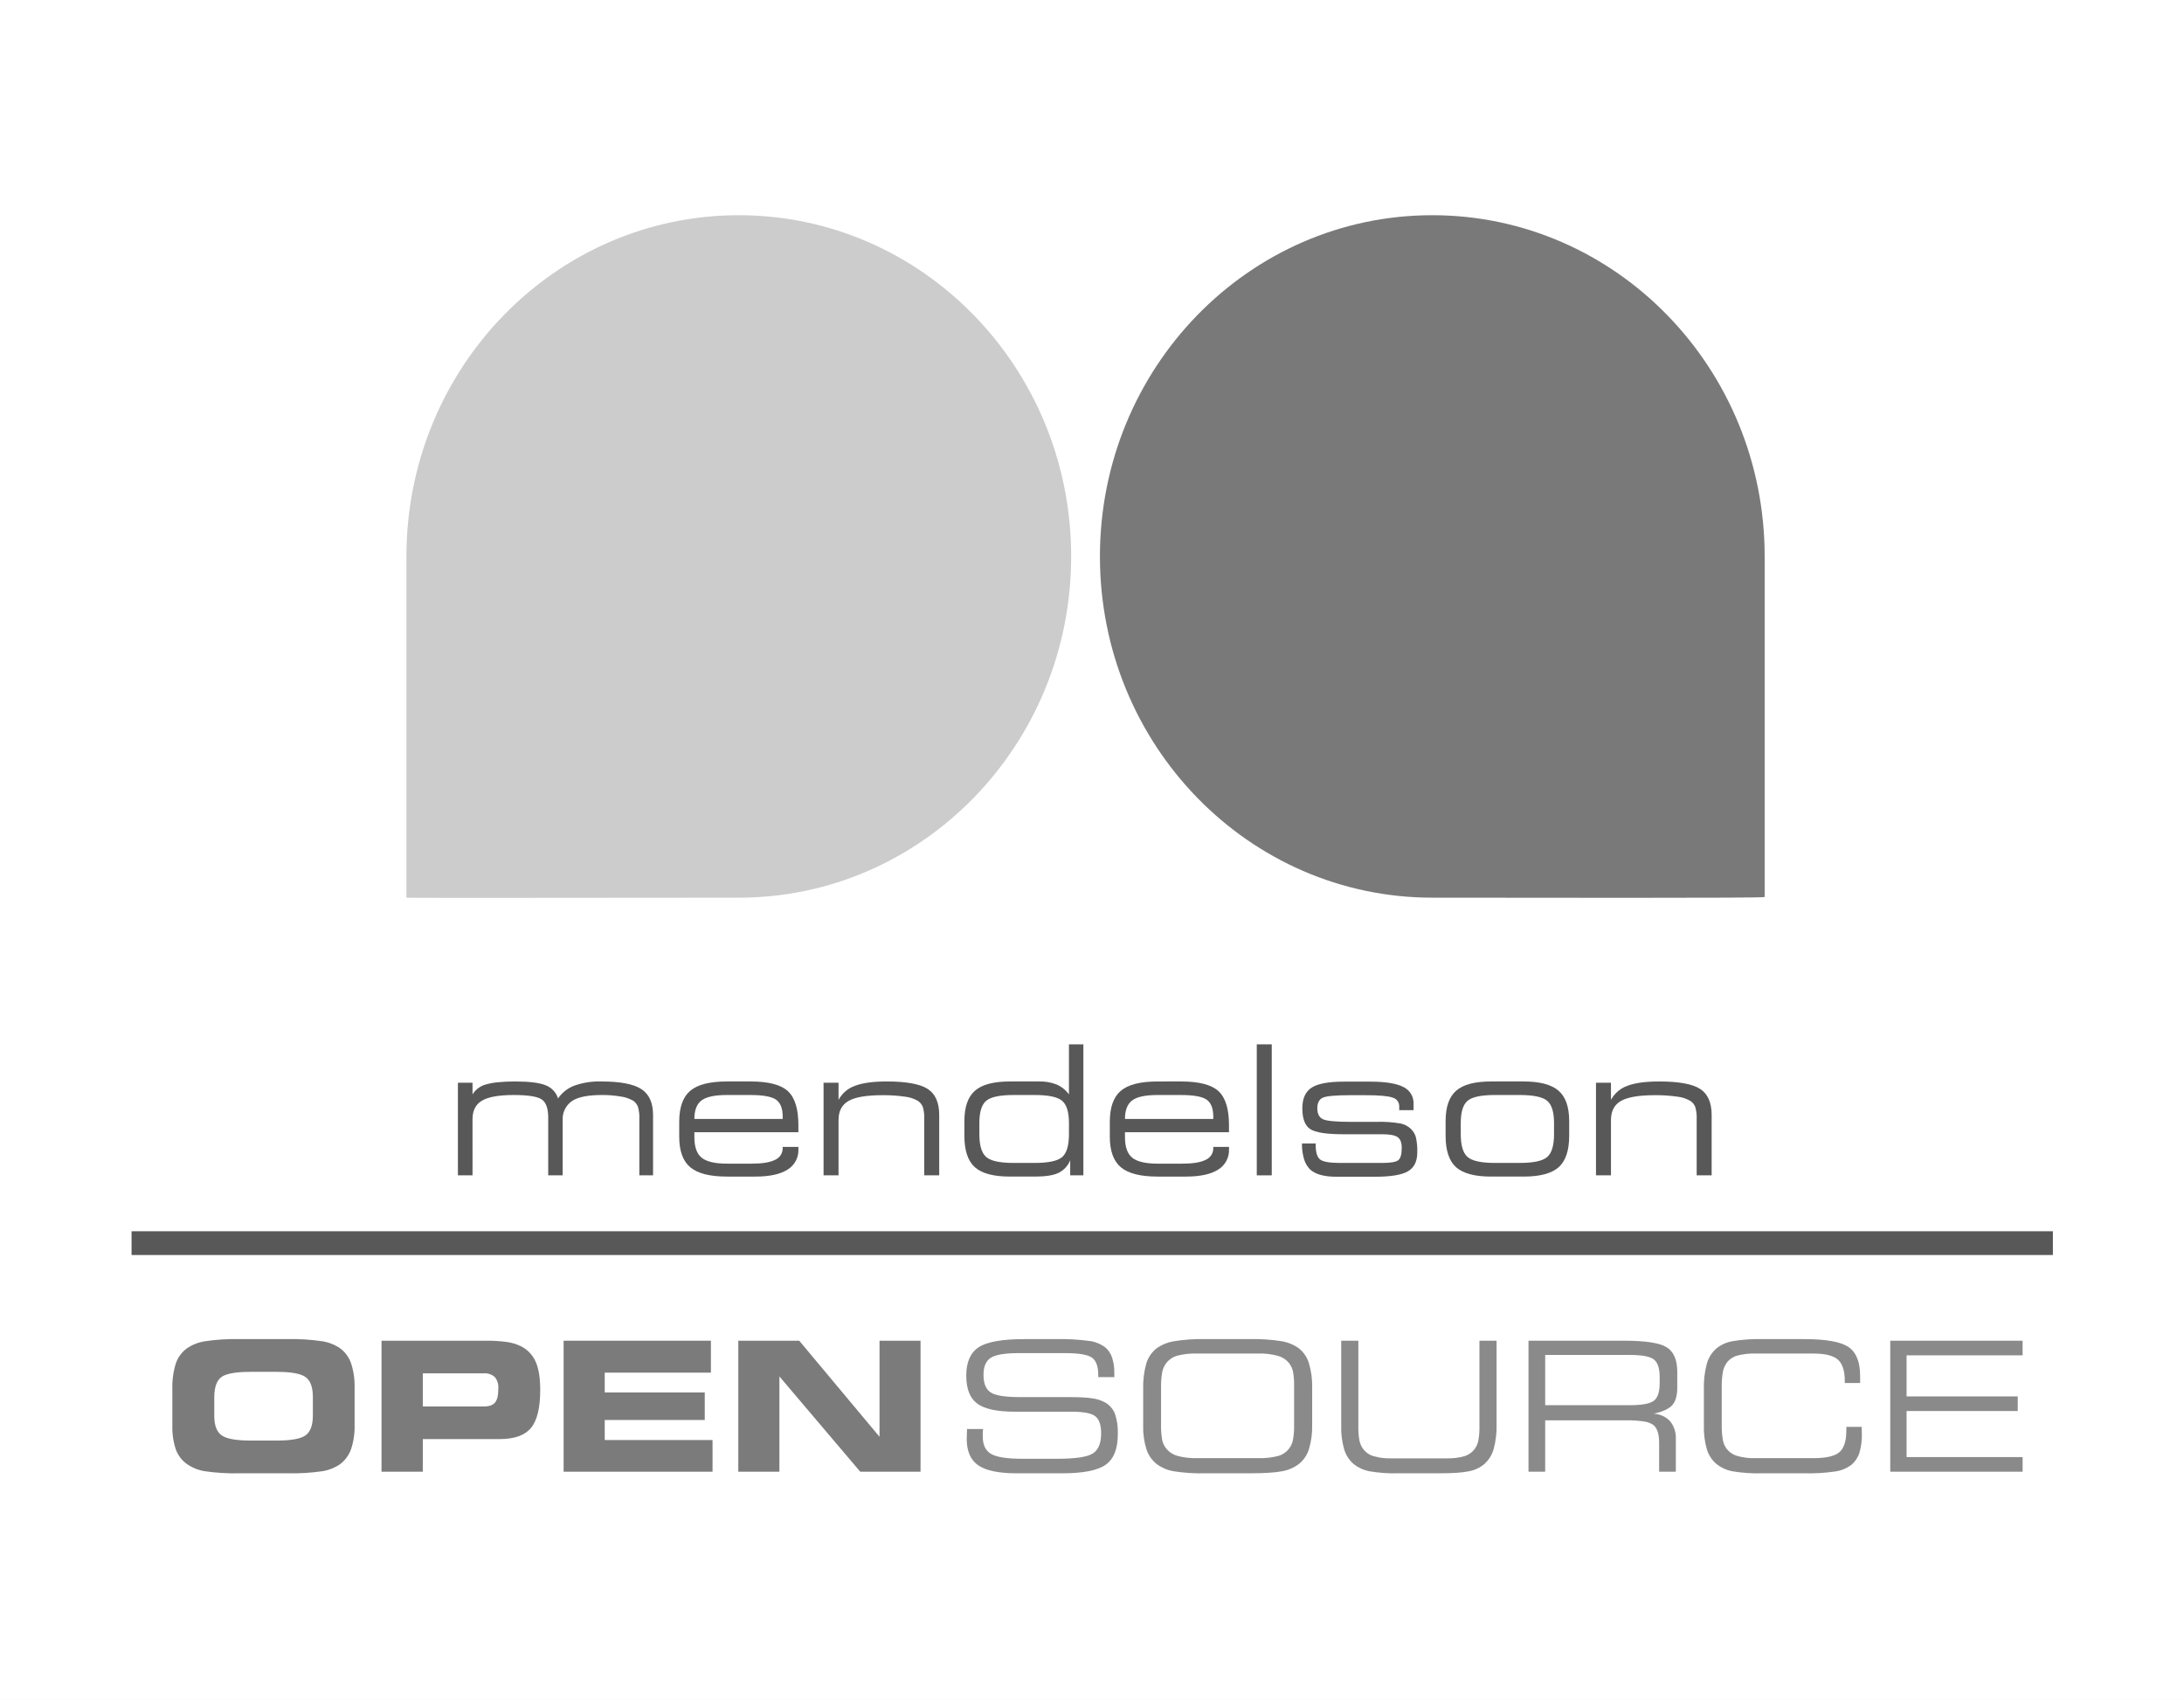
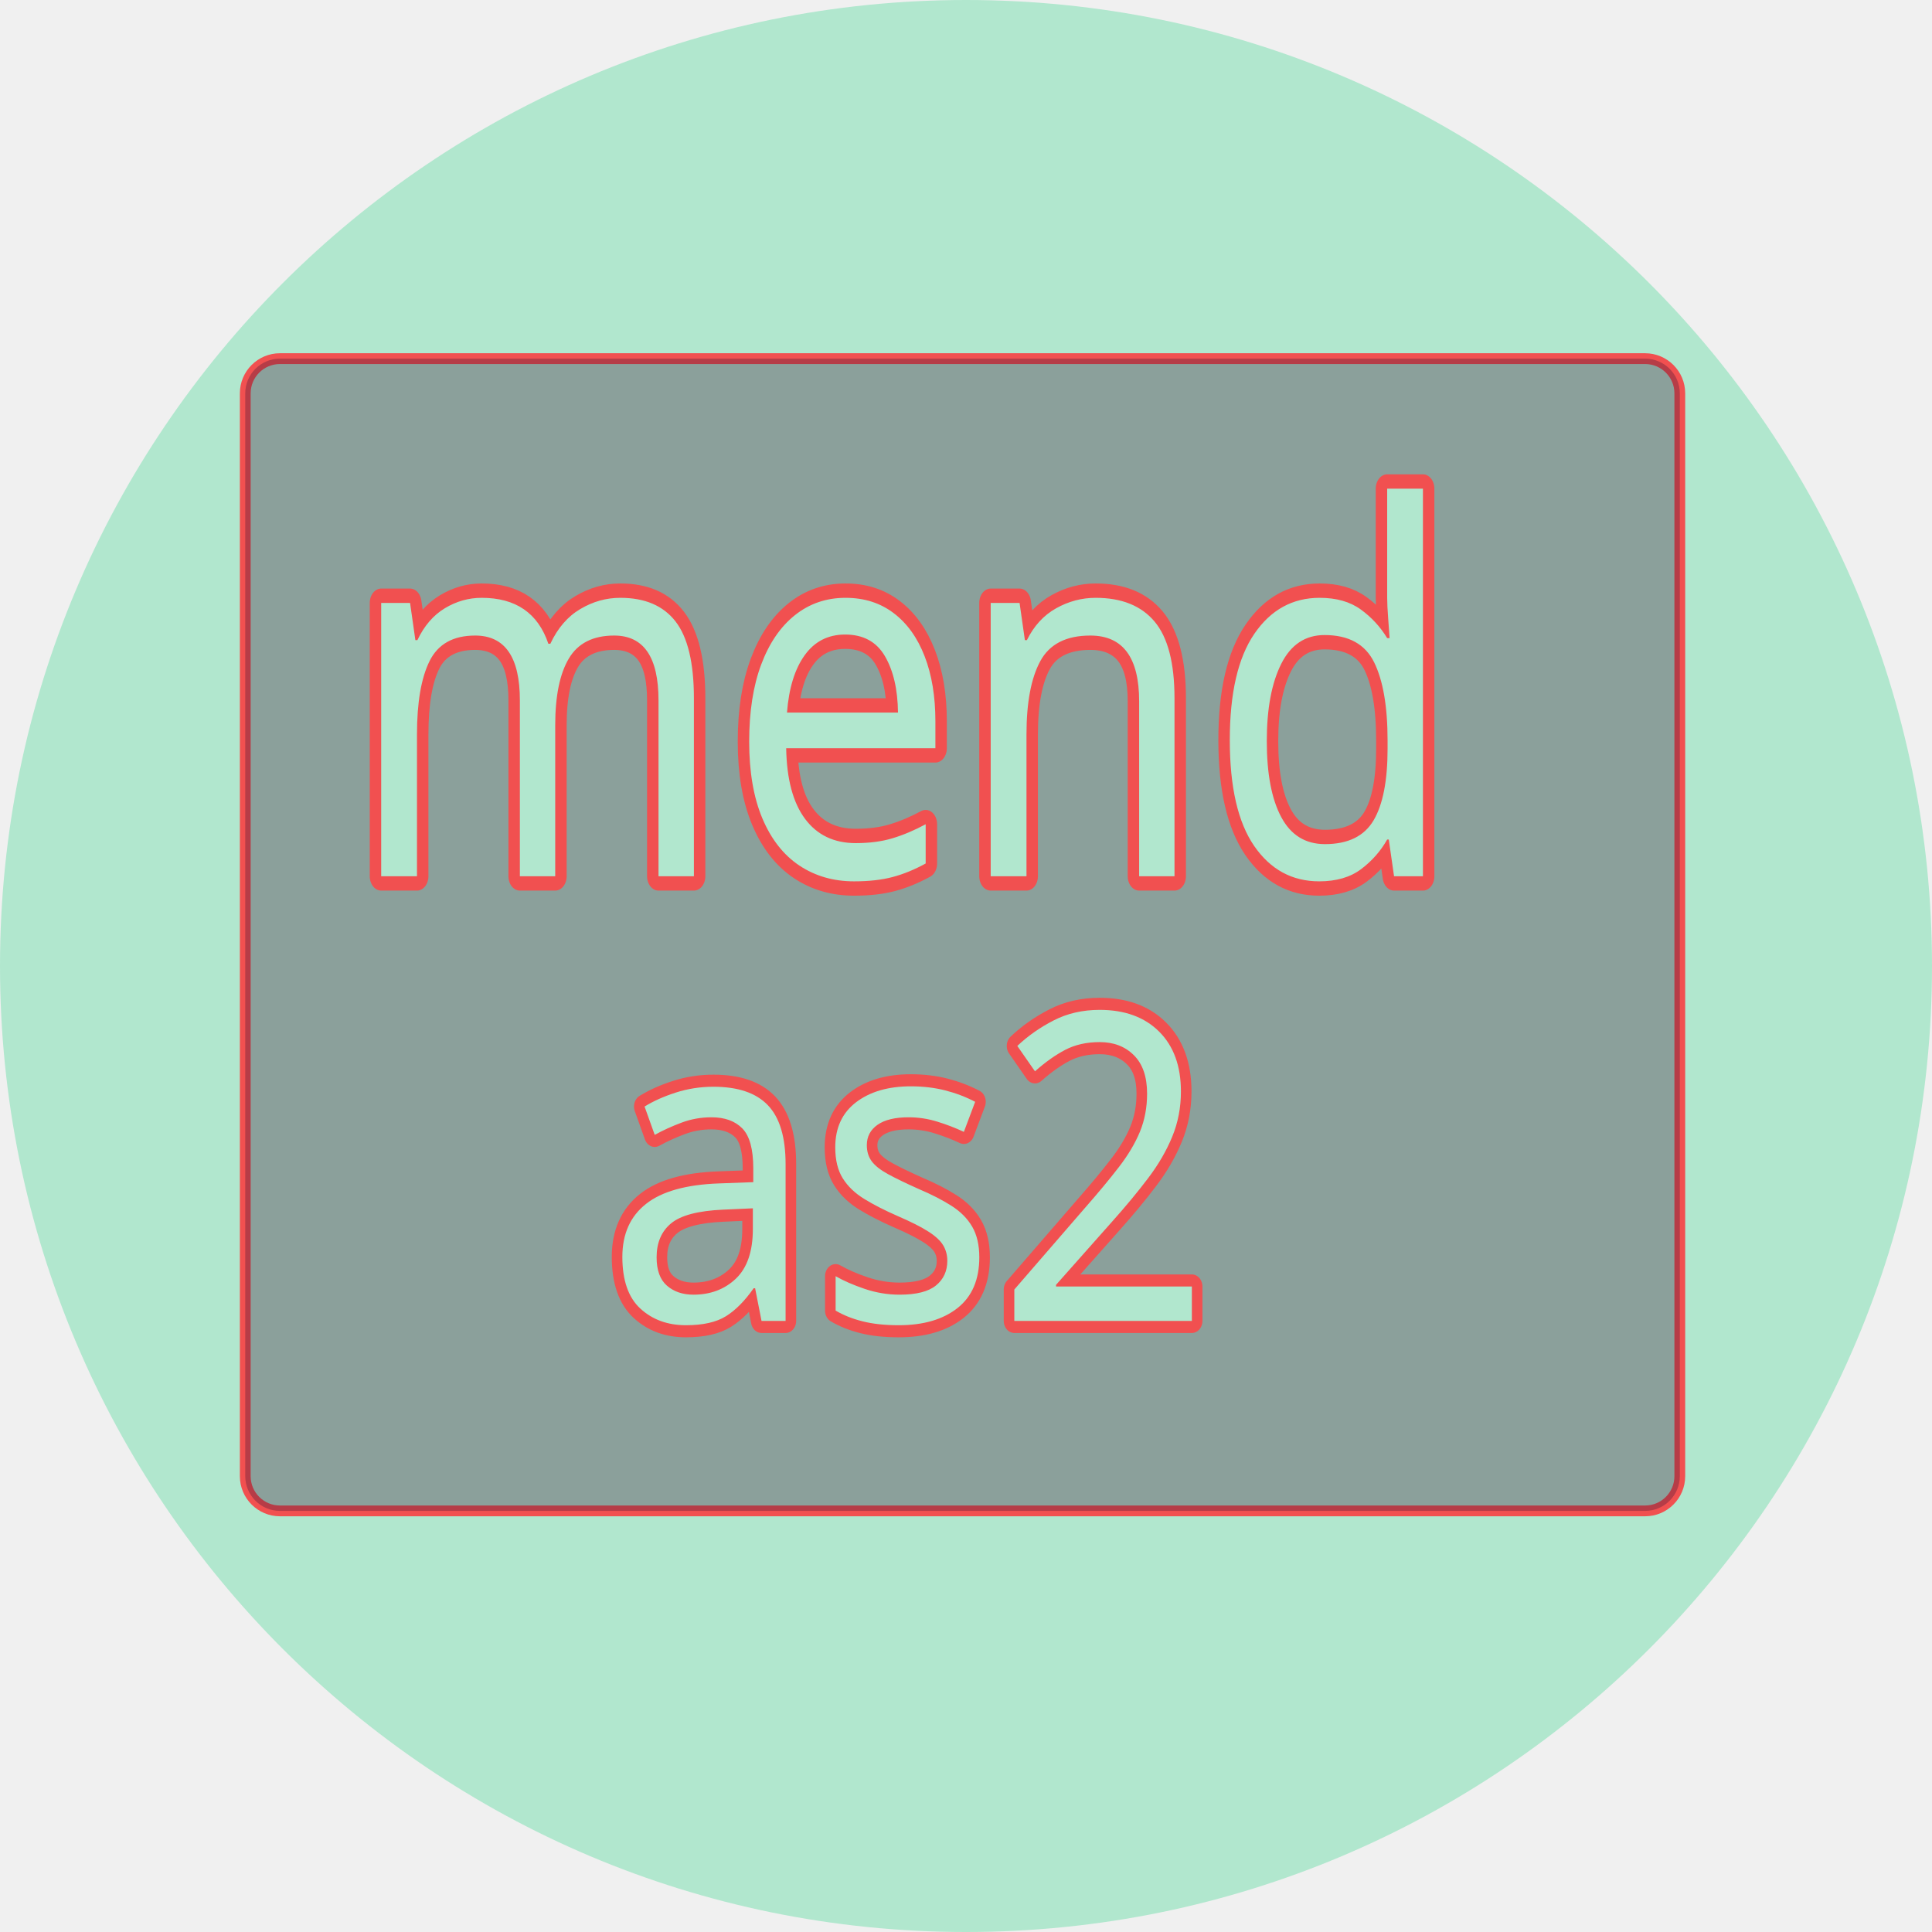
- <svg xmlns="http://www.w3.org/2000/svg" width="800" height="622.681" viewBox="0 0 800 622.681">
-   <defs>
-     <style>.a{fill:#fff;}.b{fill:#ccc;}.c,.e{fill:#585858;}.c{opacity:0.8;}.d{opacity:0.7;}.f{fill:#7b7b7b;}</style>
+ <svg xmlns="http://www.w3.org/2000/svg" width="537.632" height="537.632" viewBox="0 0 537.632 537.632" version="1.1" id="svg3631">
+   <defs id="defs3617">
+     <rect x="88.854" y="172.557" width="370.87" height="190.586" id="rect3695" />
+     <style id="style3615">.a,.c{fill:#fff;}.a{stroke:#fff;stroke-linecap:round;stroke-linejoin:round;stroke-width:7px;}.b{fill:#ccc;}.c{stroke:#999;stroke-miterlimit:10;}.d{fill:#585858;opacity:0.8;}</style>
  </defs>
-   <rect class="a" width="800" height="622.681" />
-   <path class="b" d="M270.622,143.222c67.25,0,121.747,56,121.747,124.994s-54.5,125-121.747,125c-33.506,0-121.746.158-121.746,0V268.216C148.876,199.224,203.373,143.222,270.622,143.222Z" transform="translate(0 -64.39)" />
-   <path class="c" d="M524.651,393.211c-67.25,0-121.747-55.923-121.747-124.995,0-68.992,54.5-124.994,121.747-124.994s121.747,56,121.747,124.994V392.973C646.4,393.448,554.83,393.211,524.651,393.211Z" transform="translate(0 -64.39)" />
-   <g class="d">
-     <path class="e" d="M354.211,587.854h5.915l-.132.935v1.9q0,4.512,3.057,6.285t11.351,1.772h12.855q9.98,0,13.036-1.934t3.057-7.379q0-4.545-2.116-6.237t-8.69-1.691H371.758q-9.815,0-13.813-2.982t-4-10.232q0-7.412,4.544-10.393t16.639-2.981H386.3a82.169,82.169,0,0,1,12.806.677,12.577,12.577,0,0,1,5.767,2.352,8.367,8.367,0,0,1,2.494,3.755,17.743,17.743,0,0,1,.811,5.752v1.386h-5.883V568.1q0-4.769-2.334-6.413t-9.879-1.644H373.266q-7.68,0-10.344,1.708t-2.664,6.284q0,4.641,2.581,6.382t10.821,1.74h17.7q3.012,0,5.079.1a31.507,31.507,0,0,1,3.624.354,13.313,13.313,0,0,1,4.7,1.483,8.265,8.265,0,0,1,3.6,4.06,20.531,20.531,0,0,1,1.092,7.606q0,7.992-4.41,11.15t-15.912,3.158H372.452q-9.88,0-14.11-2.917t-4.23-9.683l.1-3.062Z" transform="translate(0 -64.39)" />
-     <path class="e" d="M441.552,604.064a64.742,64.742,0,0,1-11.715-.757,14.593,14.593,0,0,1-6.1-2.594,11.5,11.5,0,0,1-3.783-5.4,26.942,26.942,0,0,1-1.206-8.845V573.384a31.771,31.771,0,0,1,1.14-9.539,11.454,11.454,0,0,1,3.784-5.575,15.117,15.117,0,0,1,6.163-2.546,62.131,62.131,0,0,1,11.648-.806h16.424a64.1,64.1,0,0,1,11.6.773,15.149,15.149,0,0,1,6.3,2.627,11.027,11.027,0,0,1,3.634,5.382,28.689,28.689,0,0,1,1.207,9.1v13.375a28.719,28.719,0,0,1-1.19,9.088,11.282,11.282,0,0,1-3.734,5.446,14.5,14.5,0,0,1-6.114,2.61,39.113,39.113,0,0,1-4.758.548q-2.942.193-6.94.193ZM460.817,560.2h-22.24a26.277,26.277,0,0,0-7.369.79,7.773,7.773,0,0,0-4,2.691,8.1,8.1,0,0,0-1.486,3.287,30.865,30.865,0,0,0-.43,6.091v12.6a31.831,31.831,0,0,0,.413,6.2,7.675,7.675,0,0,0,1.5,3.175,8.123,8.123,0,0,0,4.065,2.643,25.17,25.17,0,0,0,7.3.837h22.24a26.224,26.224,0,0,0,7.37-.79,7.577,7.577,0,0,0,5.418-5.816,26.351,26.351,0,0,0,.43-5.511V572.32a26.772,26.772,0,0,0-.413-5.558,7.915,7.915,0,0,0-1.437-3.078,8.127,8.127,0,0,0-4.065-2.643A25.13,25.13,0,0,0,460.817,560.2Z" transform="translate(0 -64.39)" />
-     <path class="e" d="M512.27,604.064a54.424,54.424,0,0,1-10.756-.757,13.335,13.335,0,0,1-5.635-2.594,11.525,11.525,0,0,1-3.47-5.285,28.287,28.287,0,0,1-1.124-8.83V555.5h6.279v31.1a26.994,26.994,0,0,0,.4,5.51,8.313,8.313,0,0,0,1.321,3,7.17,7.17,0,0,0,3.7,2.643,21.147,21.147,0,0,0,6.643.838h20.225a21.283,21.283,0,0,0,6.674-.822,7.384,7.384,0,0,0,3.7-2.659,8.327,8.327,0,0,0,1.289-2.964,27.4,27.4,0,0,0,.4-5.543V555.5h6.278v30.745a30.779,30.779,0,0,1-1.089,8.991,11.5,11.5,0,0,1-3.438,5.479,12.274,12.274,0,0,1-5.585,2.61,33.657,33.657,0,0,1-4.378.548q-2.694.193-6.394.193Z" transform="translate(0 -64.39)" />
-     <path class="e" d="M566,603.484H559.89V555.5h35.128q11.7,0,15.531,2.434t3.833,8.974v5.769q0,4.449-1.883,6.478t-6.774,3.094a8.77,8.77,0,0,1,6.063,2.772,9.709,9.709,0,0,1,2.066,6.574v11.891H607.74v-10.7q0-4.673-2.115-6.413a7.549,7.549,0,0,0-3.437-1.289,38.2,38.2,0,0,0-6.344-.419H566Zm31-42.765H566v18.4h31q6.609,0,8.773-1.6t2.165-6.462v-2.288q0-4.8-2.165-6.428T597,560.719Z" transform="translate(0 -64.39)" />
-     <path class="e" d="M645.511,604.064a56.864,56.864,0,0,1-11.071-.757,13.347,13.347,0,0,1-5.65-2.594,11.5,11.5,0,0,1-3.553-5.382,29,29,0,0,1-1.106-8.862V573.384a33.22,33.22,0,0,1,1.089-9.49,11.651,11.651,0,0,1,3.565-5.624,13.022,13.022,0,0,1,5.743-2.579,56.3,56.3,0,0,1,10.892-.773H660.9q12.015,0,16.24,2.917t4.225,10.618V571h-5.618v-.709q0-5.639-2.527-7.863t-8.907-2.224H643a22.92,22.92,0,0,0-6.791.79,7.241,7.241,0,0,0-3.784,2.691,8.706,8.706,0,0,0-1.321,3.126,30.893,30.893,0,0,0-.43,6.187v12.731a33.372,33.372,0,0,0,.4,6.138,8,8,0,0,0,1.355,3.175,7.536,7.536,0,0,0,3.817,2.643,21.932,21.932,0,0,0,6.758.837h21.248q6.972,0,9.518-2.191t2.544-7.96v-1.321h5.618l.033,1.257.033,1.128a23.022,23.022,0,0,1-.909,7.186,9.6,9.6,0,0,1-3.023,4.415,12.371,12.371,0,0,1-5.536,2.32,66.571,66.571,0,0,1-11.583.709Z" transform="translate(0 -64.39)" />
-     <path class="e" d="M692.4,603.484V555.5h48.479v5.35h-42.5V575.9H739.1v5.35H698.385v16.887h42.5v5.349Z" transform="translate(0 -64.39)" />
-   </g>
-   <path class="f" d="M87.708,604.064a75.515,75.515,0,0,1-12.667-.757,16,16,0,0,1-6.533-2.594,11.549,11.549,0,0,1-4.112-5.4,25.561,25.561,0,0,1-1.26-8.845V573.384a29.11,29.11,0,0,1,1.26-9.539,11.466,11.466,0,0,1,4.112-5.575,16.271,16.271,0,0,1,6.616-2.579,74.076,74.076,0,0,1,12.518-.773h17.741a74.983,74.983,0,0,1,12.584.773,16.025,16.025,0,0,1,6.616,2.579,11.627,11.627,0,0,1,4.029,5.543,26.716,26.716,0,0,1,1.277,8.991v13.375a26.513,26.513,0,0,1-1.277,9.007,11.841,11.841,0,0,1-4.029,5.527,15.776,15.776,0,0,1-6.566,2.594,75.977,75.977,0,0,1-12.634.757Zm4.079-11.988h9.584q7.99,0,10.611-1.95t2.62-7.234v-6.8q0-5.286-2.62-7.236t-10.611-1.95h-9.65q-8.159,0-10.7,1.966t-2.537,7.478v6.671q0,5.187,2.67,7.122T91.787,592.076Z" transform="translate(0 -64.39)" />
-   <path class="f" d="M177.623,555.5a54.6,54.6,0,0,1,8.041.468,16.953,16.953,0,0,1,5.09,1.53,11.483,11.483,0,0,1,5.439,5.656q1.69,3.754,1.691,10.361,0,9.862-3.383,13.938t-11.44,4.077H154.875v11.956H139.753V555.5Zm-.531,11.956H154.875V579.6h22.217q3.018,0,4.228-1.434t1.21-5.108a5.973,5.973,0,0,0-1.293-4.27A5.557,5.557,0,0,0,177.092,567.454Z" transform="translate(0 -64.39)" />
-   <path class="f" d="M260.408,567.2h-38.9v7.252H258.15v10.087H221.511v7.348h39.494v11.6H206.456V555.5h53.952Z" transform="translate(0 -64.39)" />
-   <path class="f" d="M337.191,603.484H315.106l-29.613-34.9v34.9H270.438V555.5h22.317l29.414,35.192V555.5h15.022Z" transform="translate(0 -64.39)" />
-   <path class="e" d="M173.088,494.925h-5.354V460.989h5.354v4.286a8.227,8.227,0,0,1,4.891-3.641,24.346,24.346,0,0,1,4.395-.806,60.573,60.573,0,0,1,6.345-.29q7.765,0,11.169,1.4a7.569,7.569,0,0,1,4.528,4.819,12.52,12.52,0,0,1,5.964-4.69,27.014,27.014,0,0,1,9.865-1.531q10.375,0,14.672,2.788t4.3,9.491v22.108H234.19V474.268a13.753,13.753,0,0,0-.512-4.464,4.757,4.757,0,0,0-1.735-2.207,12.144,12.144,0,0,0-4.478-1.532,38.6,38.6,0,0,0-6.956-.564q-7.27,0-10.592,1.95a7.964,7.964,0,0,0-3.816,6.43v21.044h-5.288V473.816q0-5.22-2.484-6.767T188.193,465.5q-8.117,0-11.61,2.047t-3.5,6.784Z" transform="translate(0 -64.39)" />
-   <path class="e" d="M274.936,460.538q9.815,0,13.665,3.545t3.849,12.44v2.611h-38.1v1.842q0,5.331,2.677,7.5t9.319,2.165H275.4q5.782,0,8.543-1.41a4.609,4.609,0,0,0,2.759-4.357v-.356h5.75v.872a8.275,8.275,0,0,1-4,7.451q-4,2.536-11.764,2.537h-10.41q-9.32,0-13.4-3.384T248.8,480.745v-5.414q0-7.961,4.032-11.377t13.45-3.416Zm-20.588,13.73H286.7v-.806q0-4.512-2.4-6.236t-9.453-1.725H266.2q-6.589,0-9.223,1.982T254.348,474.268Z" transform="translate(0 -64.39)" />
-   <path class="e" d="M301.67,494.925V460.989h5.486v6.285a11.044,11.044,0,0,1,6.047-5.157q4.131-1.578,11.6-1.579,10.773,0,15,2.724t4.23,9.555v22.108h-5.486V474.268a13.492,13.492,0,0,0-.512-4.383,4.624,4.624,0,0,0-1.8-2.224,11.846,11.846,0,0,0-4.808-1.563,53.246,53.246,0,0,0-8.179-.533q-8.757,0-12.425,2.1t-3.668,6.993v20.271Z" transform="translate(0 -64.39)" />
-   <path class="e" d="M379.163,495.376H369.91q-8.99,0-12.822-3.433t-3.834-11.552v-5.318q0-7.765,3.874-11.151t12.81-3.384h10.693a16.334,16.334,0,0,1,6.455,1.128,10.983,10.983,0,0,1,4.469,3.609V446.938h5.287v47.987h-4.824v-5.543a8.758,8.758,0,0,1-4.214,4.608Q384.978,495.376,379.163,495.376Zm-.133-5q7.535,0,10.03-2.144t2.5-8.426v-4.029q0-6.026-2.5-8.153T379.03,465.5h-7.765q-7.5,0-10.013,2.111t-2.512,8.17v4.029q0,6.219,2.5,8.394t10.03,2.176Z" transform="translate(0 -64.39)" />
-   <path class="e" d="M432.664,460.538q9.815,0,13.665,3.545t3.85,12.44v2.611h-38.1v1.842q0,5.331,2.677,7.5t9.318,2.165h9.055q5.783,0,8.542-1.41a4.608,4.608,0,0,0,2.76-4.357v-.356h5.75v.872a8.275,8.275,0,0,1-4,7.451q-4,2.536-11.765,2.537h-10.41q-9.318,0-13.4-3.384t-4.081-11.247v-5.414q0-7.961,4.032-11.377t13.449-3.416Zm-20.587,13.73h32.352v-.806q0-4.512-2.4-6.236t-9.453-1.725h-8.642q-6.591,0-9.223,1.982T412.077,474.268Z" transform="translate(0 -64.39)" />
-   <path class="e" d="M465.842,446.938v47.987h-5.486V446.938Z" transform="translate(0 -64.39)" />
-   <path class="e" d="M492.147,479.875q-9.45,0-12.276-1.934t-2.826-7.573q0-5.349,3.388-7.557t11.714-2.208h9.881q8.26,0,12.012,1.95a6.546,6.546,0,0,1,3.751,6.236v2.256h-5.254v-1.386a3.233,3.233,0,0,0-2.413-3.207q-2.412-.887-10.046-.887h-5.419q-8.2,0-10.162.936t-1.966,3.867q0,2.966,1.983,3.964t10.145,1h9.484a44.755,44.755,0,0,1,8.791.578A7.754,7.754,0,0,1,516.8,477.9a6.991,6.991,0,0,1,1.8,2.924,21.1,21.1,0,0,1,.545,5.75q0,4.853-3.387,6.859t-12.178,2.007H489.569q-6.906,0-9.748-2.739a9.088,9.088,0,0,1-2.165-3.77,18.99,18.99,0,0,1-.743-5.672h5.024v.58q0,3.9,1.552,5.221t7.3,1.321h15.565q4.593,0,5.849-1.016t1.256-4.527q0-2.837-1.5-3.9t-5.535-1.063Z" transform="translate(0 -64.39)" />
-   <path class="e" d="M546.178,495.376q-8.99,0-12.823-3.433t-3.833-11.552v-5.318q0-7.765,3.867-11.151t12.789-3.384H558.14q8.823,0,12.739,3.368t3.916,11.167v5.318q0,8.121-3.85,11.552t-12.805,3.433Zm1.421-5h9.053q7.567,0,10.079-2.159t2.512-8.411v-4.029q0-6.026-2.5-8.153t-10.1-2.128H547.6q-7.5,0-10.014,2.111t-2.511,8.17v4.029q0,6.219,2.494,8.394T547.6,490.381Z" transform="translate(0 -64.39)" />
-   <path class="e" d="M584.61,494.925V460.989H590.1v6.285a11.044,11.044,0,0,1,6.047-5.157q4.129-1.578,11.6-1.579,10.773,0,15,2.724t4.23,9.555v22.108h-5.486V474.268a13.526,13.526,0,0,0-.511-4.383,4.626,4.626,0,0,0-1.8-2.224,11.851,11.851,0,0,0-4.808-1.563,53.246,53.246,0,0,0-8.179-.533q-8.757,0-12.425,2.1t-3.668,6.993v20.271Z" transform="translate(0 -64.39)" />
-   <rect class="e" x="48.188" y="451.014" width="703.785" height="8.703" />
+   <path class="a" d="M339.08,371V300H457.73q41.04,0,41.04,36.73,0,34.275-38.81,34.27ZM305.13,267V488h33.95V404H459.73q36.105,0,55.01-17.42,18.885-17.445,18.9-50.47,0-31.5-18.23-50.3T466.07,267Z" transform="translate(-135.368 -102.368)" id="path3621" />
+   <circle class="b" cx="268.816" cy="268.816" r="268.816" id="circle3623" style="fill:#b1e7ce;fill-opacity:1" />
+   <rect style="fill:#421636;fill-opacity:0.338;stroke:#f15050;stroke-width:3;stroke-linecap:square;stroke-linejoin:round;paint-order:stroke fill markers" id="rect1" width="399.2" height="320.648" x="68.25" y="99.8" ry="9.658" />
+   <text xml:space="preserve" style="font-size:126.712px;font-family:sans-serif;-inkscape-font-specification:'sans-serif, Normal';writing-mode:lr-tb;direction:ltr;fill:#b1e7ce;fill-opacity:1;stroke:#f15050;stroke-width:7.128;stroke-linecap:square;stroke-linejoin:round;paint-order:stroke fill markers" x="108.022" y="217.744" id="text2" transform="scale(0.8929698,1.119859)">
+     <tspan id="tspan2" x="108.022" y="217.744" style="stroke-width:7.128">mend</tspan>
+   </text>
+   <text xml:space="preserve" style="font-size:111.864px;font-family:sans-serif;-inkscape-font-specification:'sans-serif, Normal';writing-mode:lr-tb;direction:ltr;fill:#b1e7ce;fill-opacity:1;stroke:#f15050;stroke-width:6.292;stroke-linecap:square;stroke-linejoin:round;paint-order:stroke fill markers" x="179.95" y="343.939" id="text3" transform="scale(0.9356911,1.068729)">
+     <tspan id="tspan3" x="179.95" y="343.939" style="stroke-width:6.292">as2</tspan>
+   </text>
</svg>
